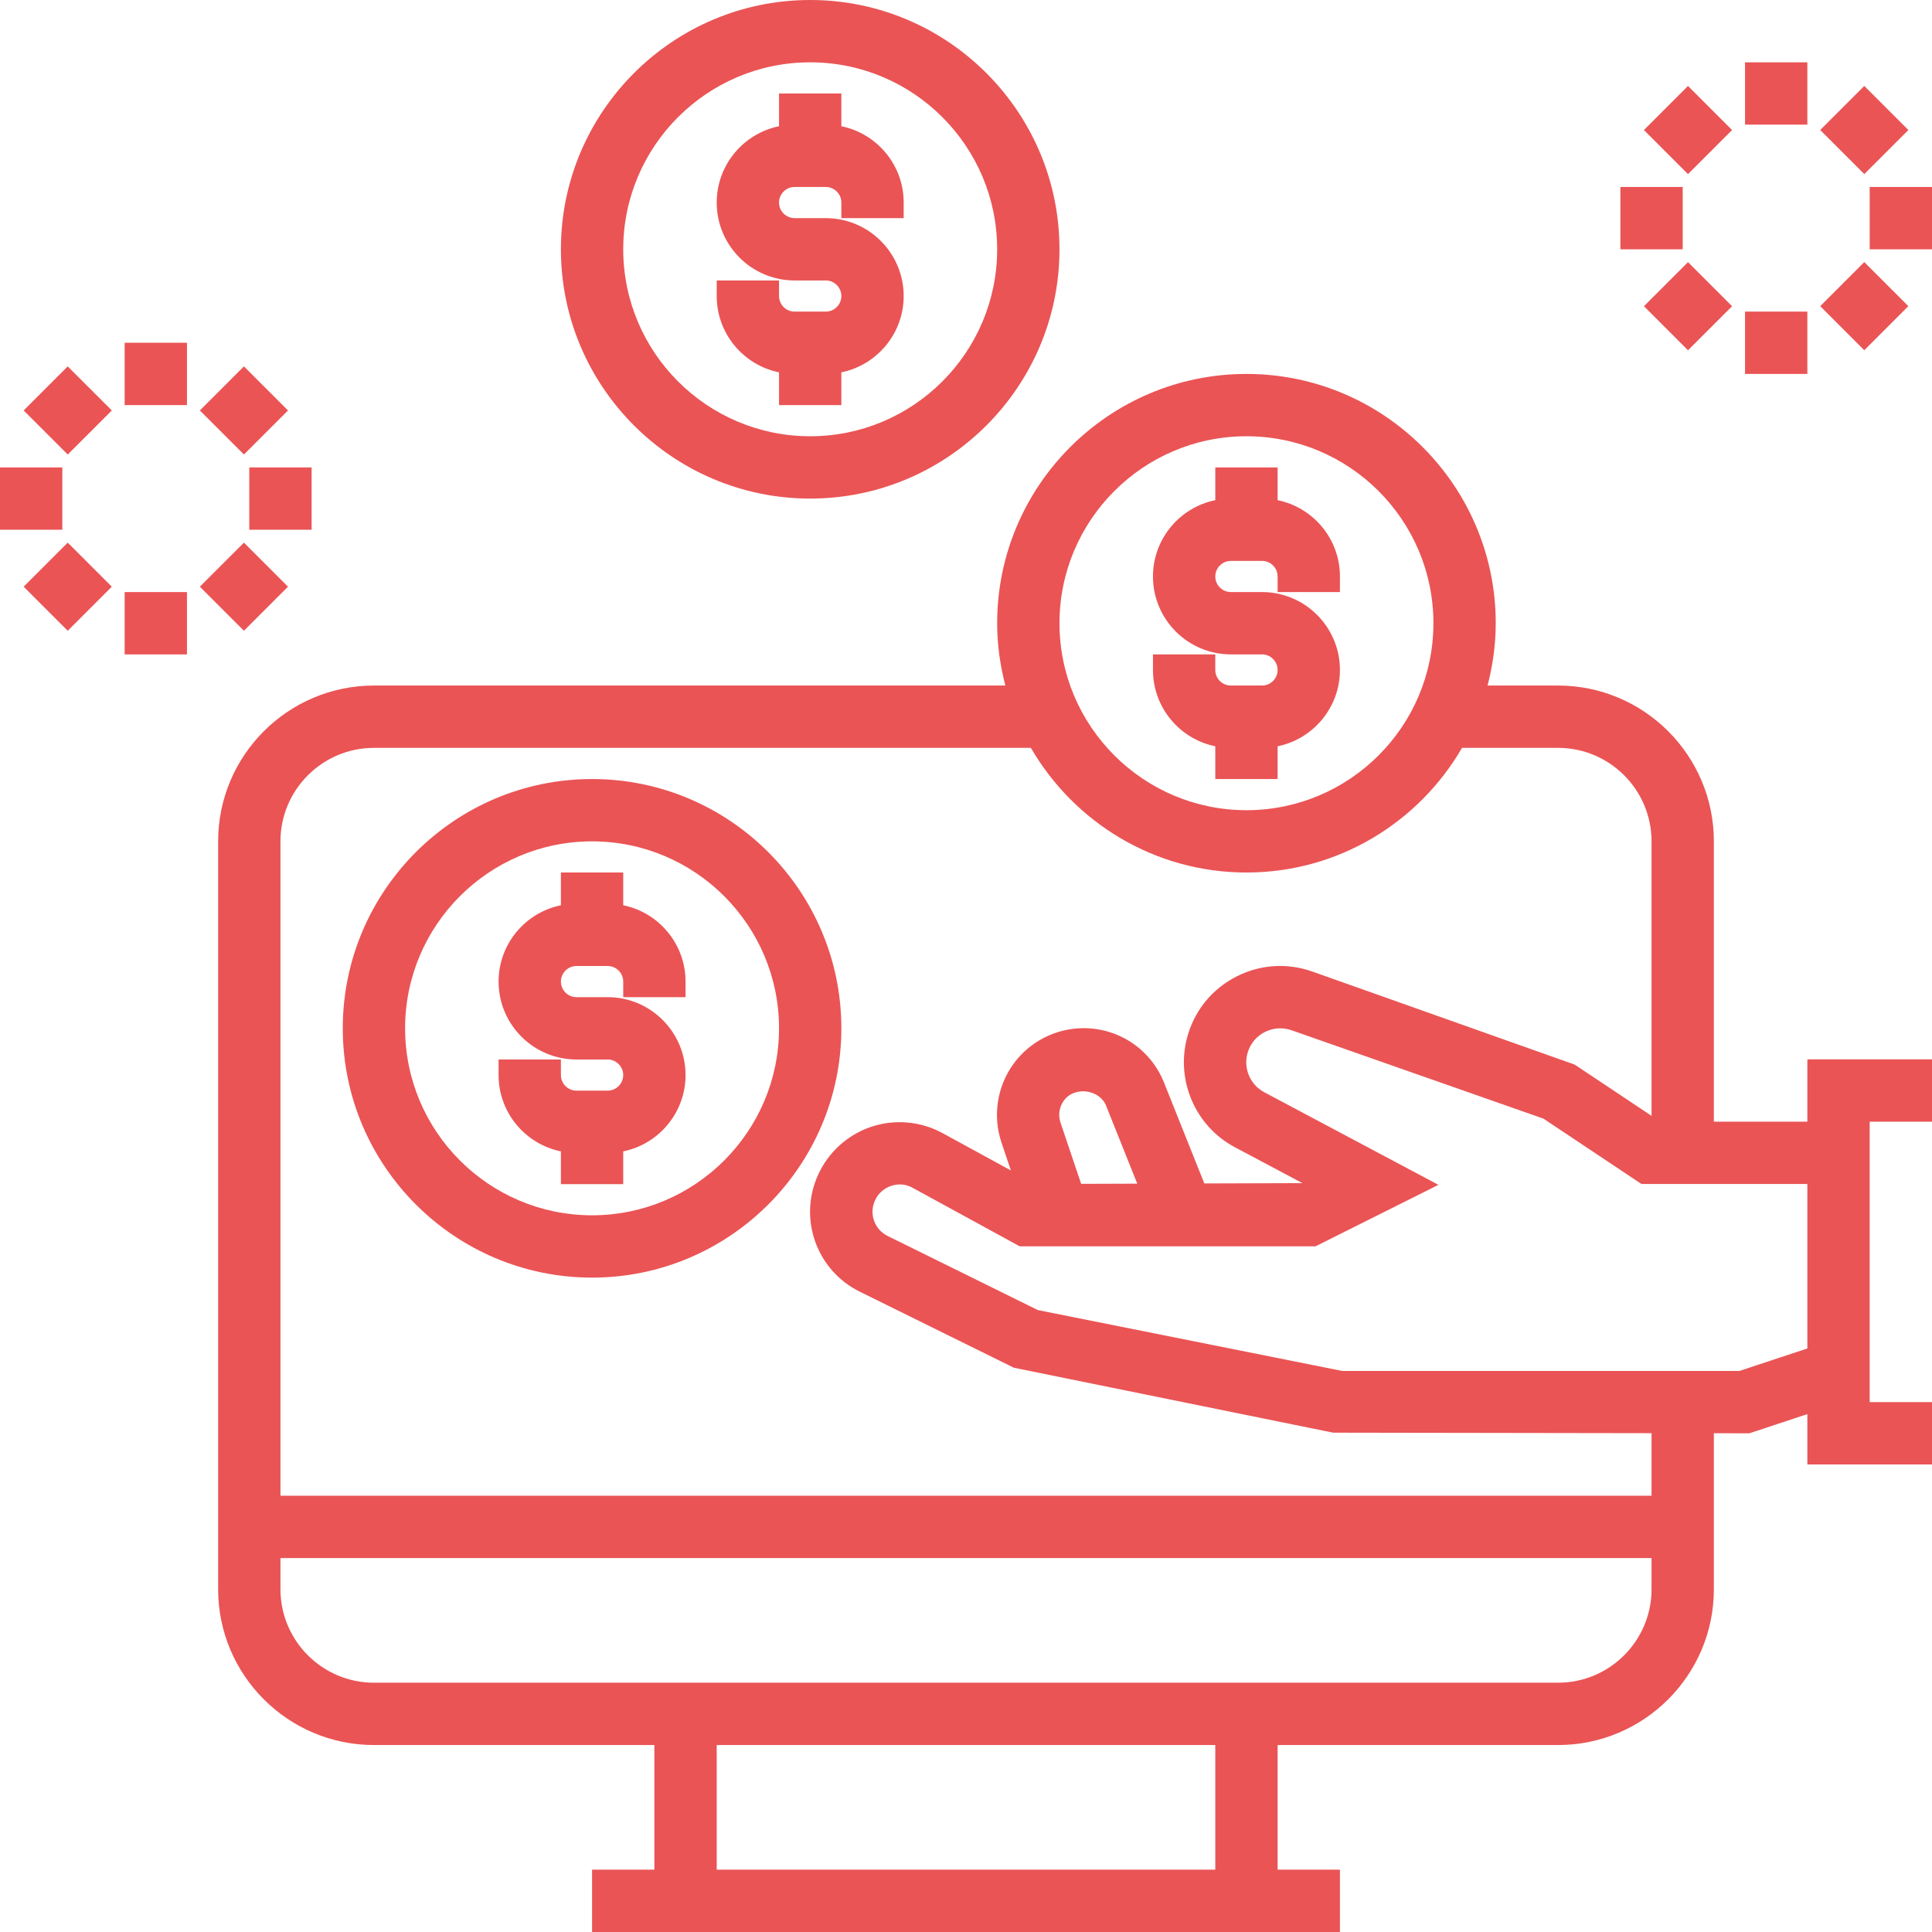
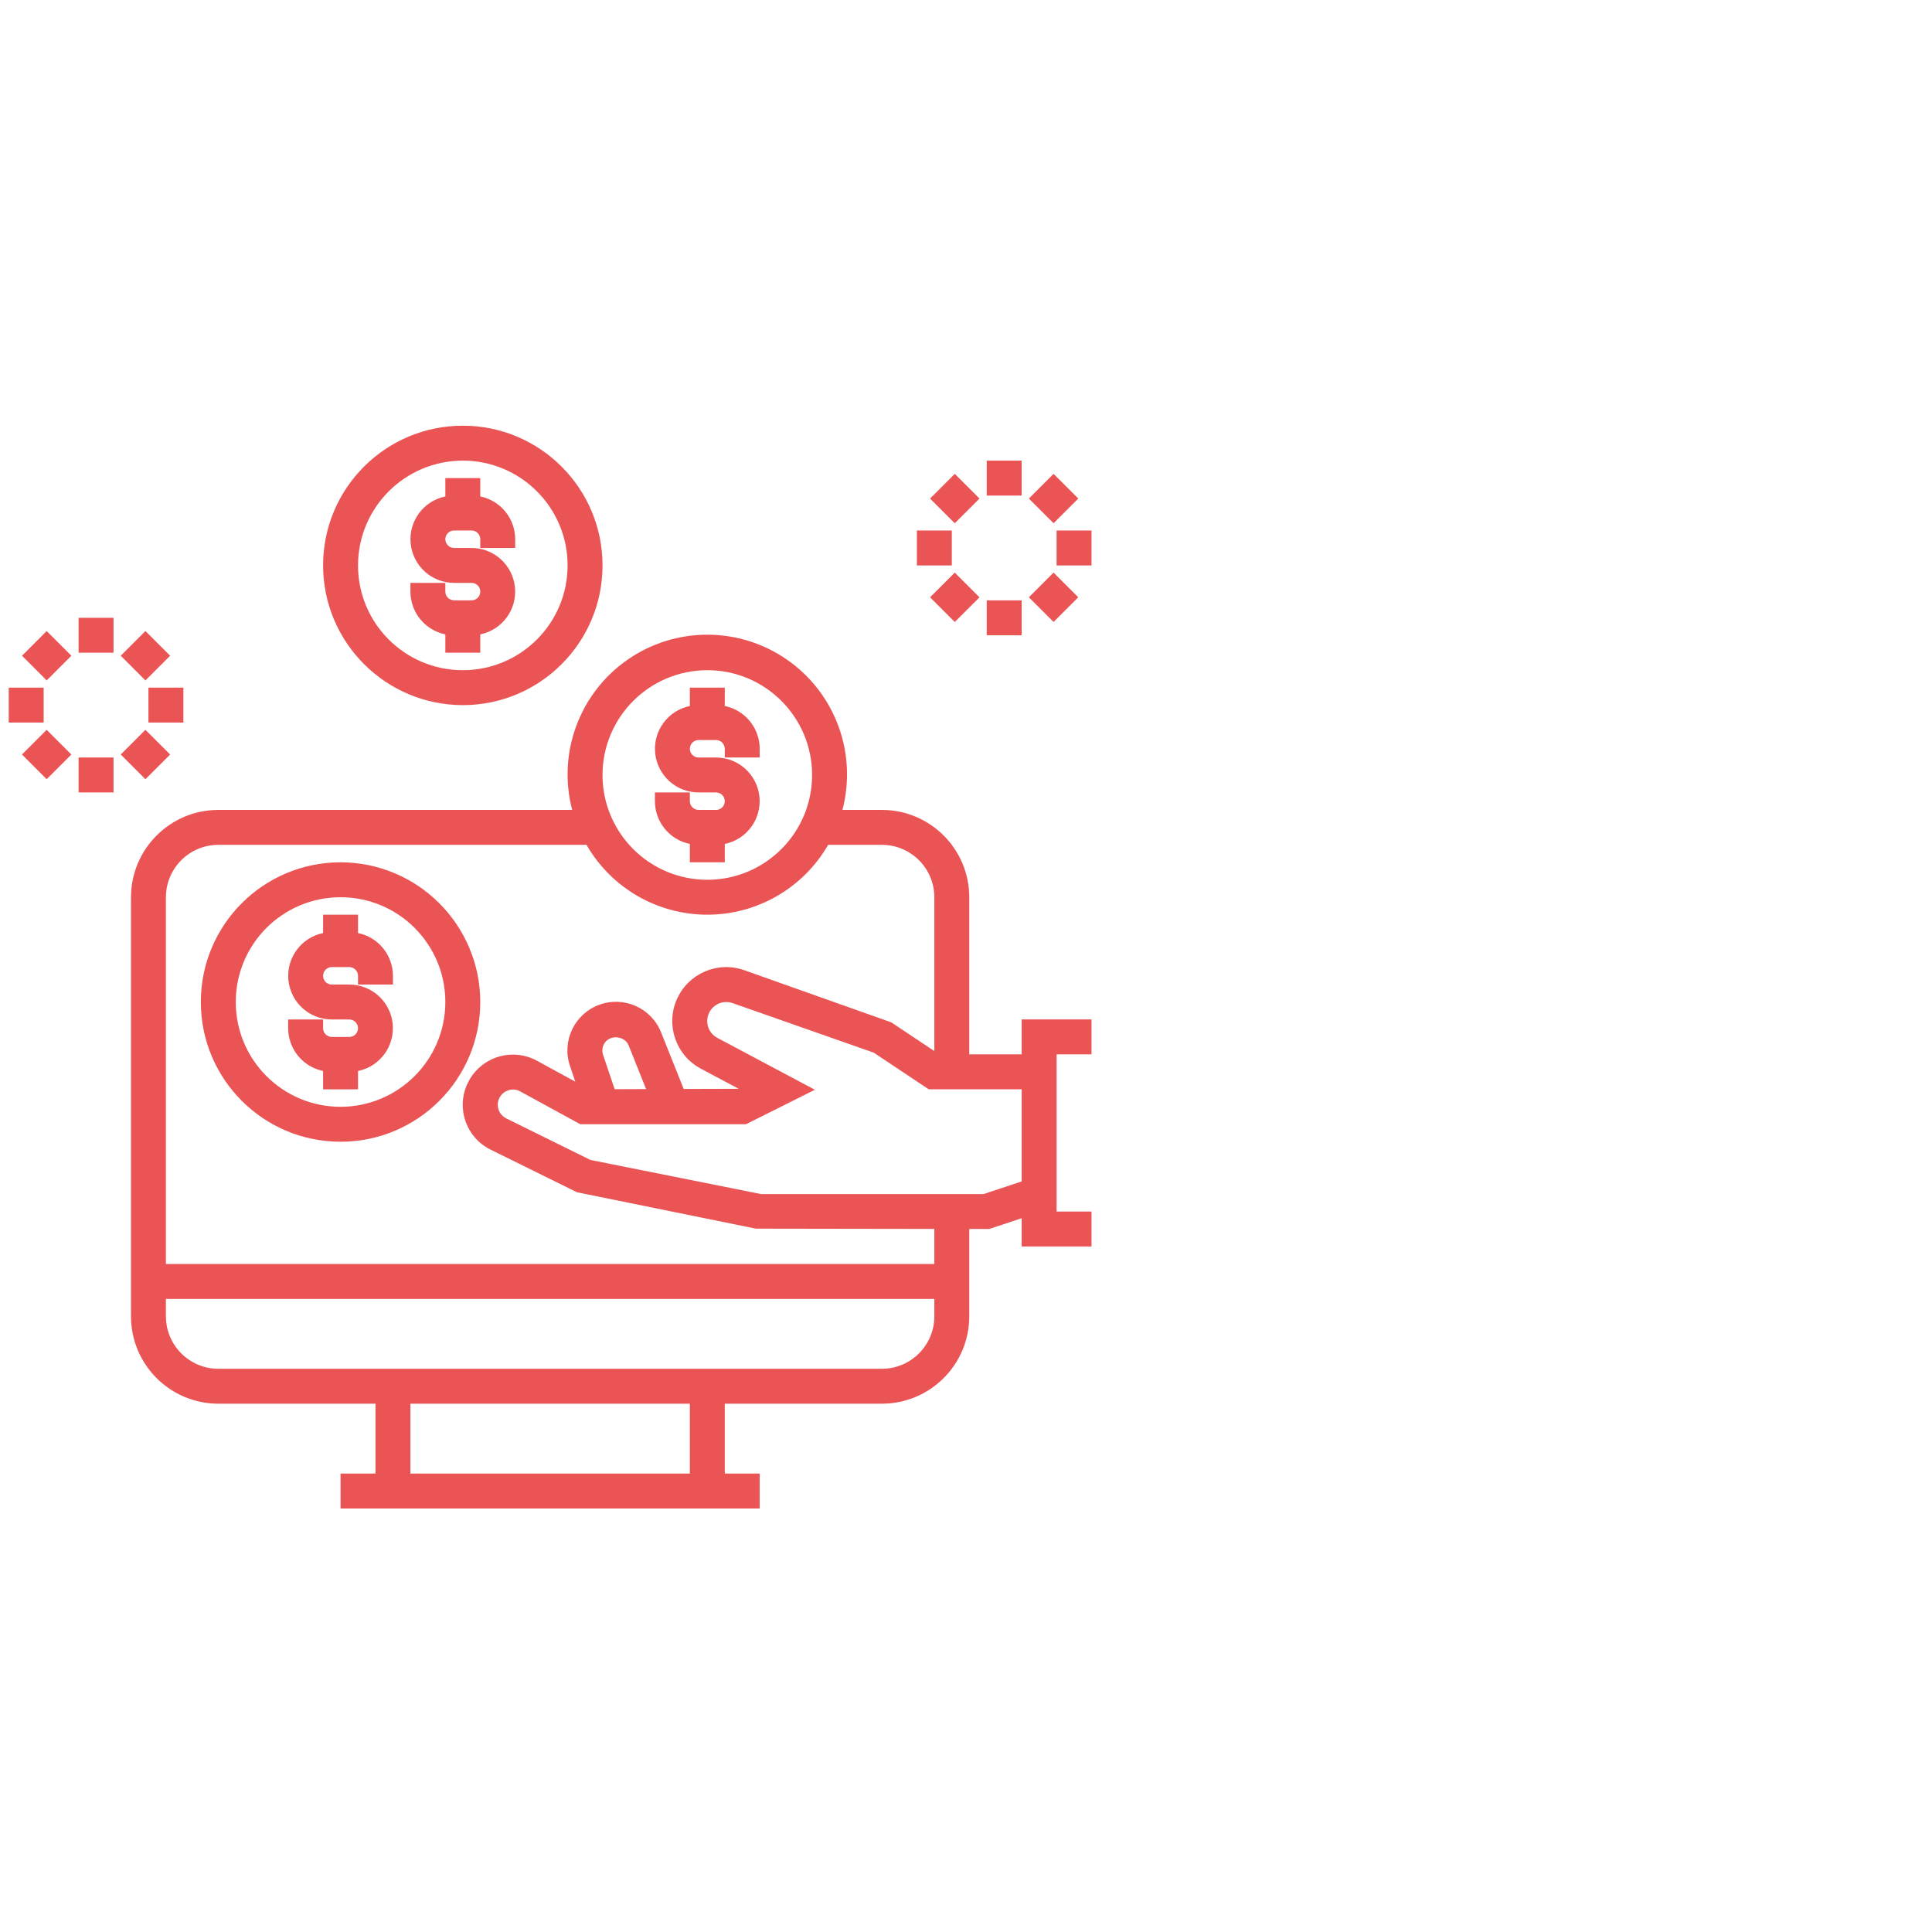
- <svg xmlns="http://www.w3.org/2000/svg" viewBox="0 0 496 496" style="enable-background:new 0 0 496 496" xml:space="preserve" version="1.1" id="svg8">
-   <defs id="defs12" />
-   <path d="M152 200c-35.288 0-64 28.712-64 64s28.712 64 64 64 64-28.712 64-64-28.712-64-64-64zm0 112c-26.472 0-48-21.528-48-48s21.528-48 48-48 48 21.528 48 48-21.528 48-48 48z" id="path2" style="fill:#ea5455;fill-opacity:1" />
-   <path d="M160 232.408V224h-16v8.408c-9.12 1.856-16 9.936-16 19.592 0 11.032 8.968 20 20 20h8c2.2 0 4 1.8 4 4s-1.8 4-4 4h-8c-2.2 0-4-1.8-4-4v-4h-16v4c0 9.664 6.88 17.736 16 19.592V304h16v-8.408c9.12-1.856 16-9.936 16-19.592 0-11.032-8.968-20-20-20h-8c-2.2 0-4-1.8-4-4s1.8-4 4-4h8c2.2 0 4 1.8 4 4v4h16v-4c0-9.664-6.88-17.736-16-19.592zM312 191.592V200h16v-8.408c9.12-1.856 16-9.936 16-19.592 0-11.032-8.968-20-20-20h-8c-2.2 0-4-1.8-4-4s1.8-4 4-4h8c2.2 0 4 1.8 4 4v4h16v-4c0-9.664-6.88-17.736-16-19.592V120h-16v8.408c-9.12 1.856-16 9.936-16 19.592 0 11.032 8.968 20 20 20h8c2.2 0 4 1.8 4 4s-1.8 4-4 4h-8c-2.2 0-4-1.8-4-4v-4h-16v4c0 9.664 6.88 17.736 16 19.592zM208 128c35.288 0 64-28.712 64-64S243.288 0 208 0s-64 28.712-64 64 28.712 64 64 64zm0-112c26.472 0 48 21.528 48 48s-21.528 48-48 48-48-21.528-48-48 21.528-48 48-48z" id="path4" style="fill:#ea5455;fill-opacity:1" />
-   <path d="M200 95.592V104h16v-8.408c9.12-1.856 16-9.936 16-19.592 0-11.032-8.968-20-20-20h-8c-2.2 0-4-1.8-4-4s1.8-4 4-4h8c2.2 0 4 1.8 4 4v4h16v-4c0-9.664-6.88-17.736-16-19.592V24h-16v8.408c-9.12 1.856-16 9.936-16 19.592 0 11.032 8.968 20 20 20h8c2.2 0 4 1.8 4 4s-1.8 4-4 4h-8c-2.2 0-4-1.8-4-4v-4h-16v4c0 9.664 6.88 17.736 16 19.592zM464 287.968h-24V216c0-22.056-17.944-40-40-40h-18.104c1.328-5.128 2.104-10.464 2.104-16 0-35.288-28.712-64-64-64s-64 28.712-64 64c0 5.536.776 10.872 2.104 16H96c-22.056 0-40 17.944-40 40v192c0 22.056 17.944 40 40 40h72v32h-16v16h192v-16h-16v-32h72c22.056 0 40-17.944 40-40v-40.048l9.12.016L464 363.04v12.928h32v-16h-16v-72h16v-16h-32v16zM320 112c26.472 0 48 21.528 48 48s-21.528 48-48 48-48-21.528-48-48 21.528-48 48-48zm-8 368H184v-32h128v32zm112-72c0 13.232-10.768 24-24 24H96c-13.232 0-24-10.768-24-24v-8h352v8zm0-24H72V216c0-13.232 10.768-24 24-24h168.656c11.088 19.096 31.712 32 55.344 32s44.256-12.904 55.344-32H400c13.232 0 24 10.768 24 24v70.472l-19.736-13.16L336.84 249.4c-6.424-2.256-13.304-1.792-19.368 1.28-6.072 3.08-10.504 8.368-12.472 14.872-3.424 11.28 1.648 23.48 12.056 28.992l17.312 9.2-25.184.08-10.344-25.888c-3.4-8.496-11.504-13.976-20.656-13.976a22.296 22.296 0 0 0-18.064 9.264 22.317 22.317 0 0 0-3.016 20.088l2.416 7.176-17.552-9.592a23.1 23.1 0 0 0-18.28-1.624 23.047 23.047 0 0 0-13.648 12.312 22.868 22.868 0 0 0 10.76 30.064l39.488 19.488 81.968 16.672 81.744.128V384zm-132.032-80.12-14.408.048-5.296-15.72a6.202 6.202 0 0 1 .848-5.64c2.688-3.76 9.16-2.944 10.864 1.32l7.992 19.992zM464 346.192l-17.464 5.776h-101.92l-78.184-15.64-38.544-19.016a6.93 6.93 0 0 1-3.256-9.12 6.862 6.862 0 0 1 4.144-3.736 6.745 6.745 0 0 1 5.536.496l27.48 15.016h75.936l31.56-15.784-44.72-23.776c-3.664-1.944-5.456-6.24-4.24-10.216a8.623 8.623 0 0 1 4.4-5.248c2.144-1.08 4.56-1.232 6.832-.456l64.68 22.696 25.176 16.784H464v42.224zM32 88h16v16H32zM17.39 116.69 6.078 105.378l11.314-11.313 11.313 11.313zM0 120h16v16H0zM17.386 161.934 6.072 150.621l11.314-11.314L28.7 150.621zM32 152h16v16H32zM62.622 139.31l11.313 11.313-11.313 11.314-11.314-11.314zM64 120h16v16H64zM62.626 94.059l11.314 11.314-11.314 11.313-11.313-11.313zM448 16h16v16h-16zM433.356 22.07l11.314 11.314-11.314 11.314-11.313-11.314zM416 48h16v16h-16zM433.363 89.923 422.05 78.609l11.313-11.313 11.314 11.313zM448 80h16v16h-16zM478.613 67.283l11.314 11.314-11.314 11.313L467.3 78.597zM480 48h16v16h-16zM478.618 22.064l11.314 11.314-11.314 11.313-11.314-11.313z" id="path6" style="fill:#ea5455;fill-opacity:1" />
+ <svg xmlns="http://www.w3.org/2000/svg" width="885" height="885" viewBox="0 0 885 885">
+   <g id="payment_left" transform="translate(-460 -113)">
+     <rect id="Rectangle_1" data-name="Rectangle 1" width="885" height="885" transform="translate(460 113)" fill="none" />
+     <g id="Group_1" data-name="Group 1" transform="translate(-633 -27)">
+       <g id="payment.min" transform="translate(1097 335)">
+         <path id="path2" d="M152,200a64,64,0,1,0,64,64A64.075,64.075,0,0,0,152,200Zm0,112a48,48,0,1,1,48-48A48.048,48.048,0,0,1,152,312Z" fill="#ea5455" />
+         <path id="path4" d="M160,232.408V224H144v8.408A20,20,0,0,0,148,272h8a4,4,0,0,1,0,8h-8a4.012,4.012,0,0,1-4-4v-4H128v4a20.019,20.019,0,0,0,16,19.592V304h16v-8.408A20,20,0,0,0,156,256h-8a4,4,0,0,1,0-8h8a4.012,4.012,0,0,1,4,4v4h16v-4A20.019,20.019,0,0,0,160,232.408Zm152-40.816V200h16v-8.408A20,20,0,0,0,324,152h-8a4,4,0,0,1,0-8h8a4.012,4.012,0,0,1,4,4v4h16v-4a20.019,20.019,0,0,0-16-19.592V120H312v8.408A20,20,0,0,0,316,168h8a4,4,0,0,1,0,8h-8a4.012,4.012,0,0,1-4-4v-4H296v4A20.019,20.019,0,0,0,312,191.592ZM208,128a64,64,0,1,0-64-64A64.075,64.075,0,0,0,208,128Zm0-112a48,48,0,1,1-48,48A48.048,48.048,0,0,1,208,16Z" fill="#ea5455" />
+         <path id="path6" d="M200,95.592V104h16V95.592A20,20,0,0,0,212,56h-8a4,4,0,0,1,0-8h8a4.012,4.012,0,0,1,4,4v4h16V52a20.019,20.019,0,0,0-16-19.592V24H200v8.408A20,20,0,0,0,204,72h8a4,4,0,0,1,0,8h-8a4.012,4.012,0,0,1-4-4V72H184v4a20.019,20.019,0,0,0,16,19.592ZM464,287.968H440V216a40.045,40.045,0,0,0-40-40H381.9A64,64,0,1,0,258.1,176H96a40.045,40.045,0,0,0-40,40V408a40.045,40.045,0,0,0,40,40h72v32H152v16H344V480H328V448h72a40.045,40.045,0,0,0,40-40V367.952l9.12.016L464,363.04v12.928h32v-16H480v-72h16v-16H464v16ZM320,112a48,48,0,1,1-48,48A48.048,48.048,0,0,1,320,112Zm-8,368H184V448H312Zm112-72a24.029,24.029,0,0,1-24,24H96a24.029,24.029,0,0,1-24-24v-8H424Zm0-24H72V216a24.029,24.029,0,0,1,24-24H264.656a63.859,63.859,0,0,0,110.688,0H400a24.029,24.029,0,0,1,24,24v70.472l-19.736-13.16L336.84,249.4a24.715,24.715,0,0,0-19.784,45.144l17.312,9.2-25.184.08L298.84,277.936A22.248,22.248,0,0,0,257.1,293.312l2.416,7.176L241.968,290.9a22.97,22.97,0,0,0-31.928,10.688,22.868,22.868,0,0,0,10.76,30.064l39.488,19.488,81.968,16.672,81.744.128V384ZM291.968,303.88l-14.408.048-5.3-15.72a6.2,6.2,0,0,1,.848-5.64c2.688-3.76,9.16-2.944,10.864,1.32l7.992,19.992ZM464,346.192l-17.464,5.776H344.616l-78.184-15.64-38.544-19.016a6.969,6.969,0,0,1,.888-12.856,6.745,6.745,0,0,1,5.536.5l27.48,15.016h75.936l31.56-15.784-44.72-23.776a8.72,8.72,0,0,1,6.992-15.92l64.68,22.7,25.176,16.784H464v42.224ZM32,88H48v16H32ZM17.39,116.69,6.078,105.378,17.392,94.065,28.7,105.378ZM0,120H16v16H0Zm17.386,41.934L6.072,150.621l11.314-11.314L28.7,150.621ZM32,152H48v16H32Zm30.622-12.69,11.313,11.313L62.622,161.937,51.308,150.623ZM64,120H80v16H64ZM62.626,94.059,73.94,105.373,62.626,116.686,51.313,105.373ZM448,16h16V32H448Zm-14.644,6.07L444.67,33.384,433.356,44.7,422.043,33.384ZM416,48h16V64H416Zm17.363,41.923L422.05,78.609,433.363,67.3l11.314,11.313ZM448,80h16V96H448Zm30.613-12.717L489.927,78.6,478.613,89.91,467.3,78.6ZM480,48h16V64H480Zm-1.382-25.936,11.314,11.314L478.618,44.691,467.3,33.378Z" fill="#ea5455" />
+       </g>
+     </g>
+   </g>
</svg>
